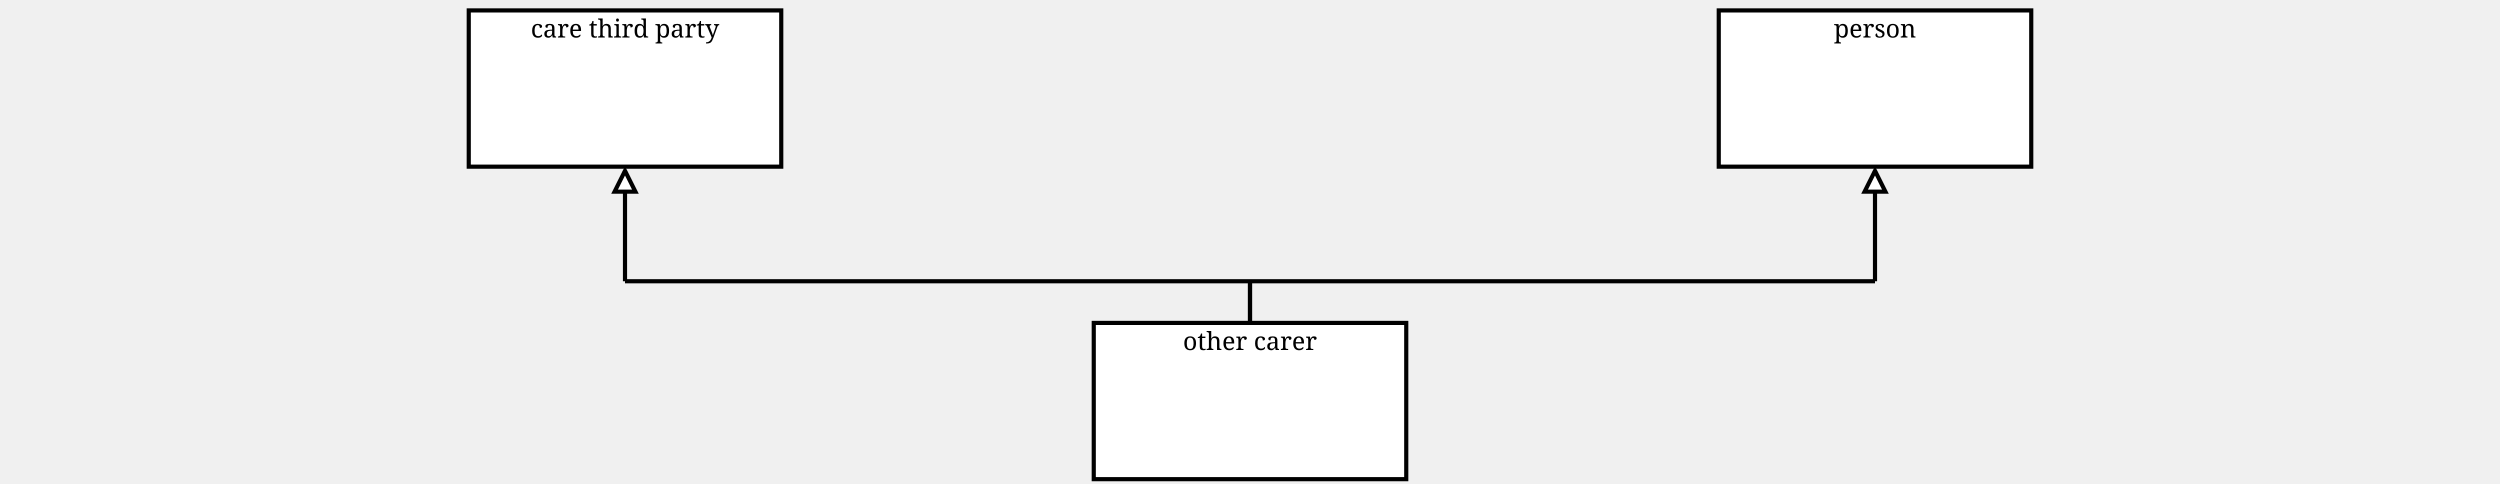
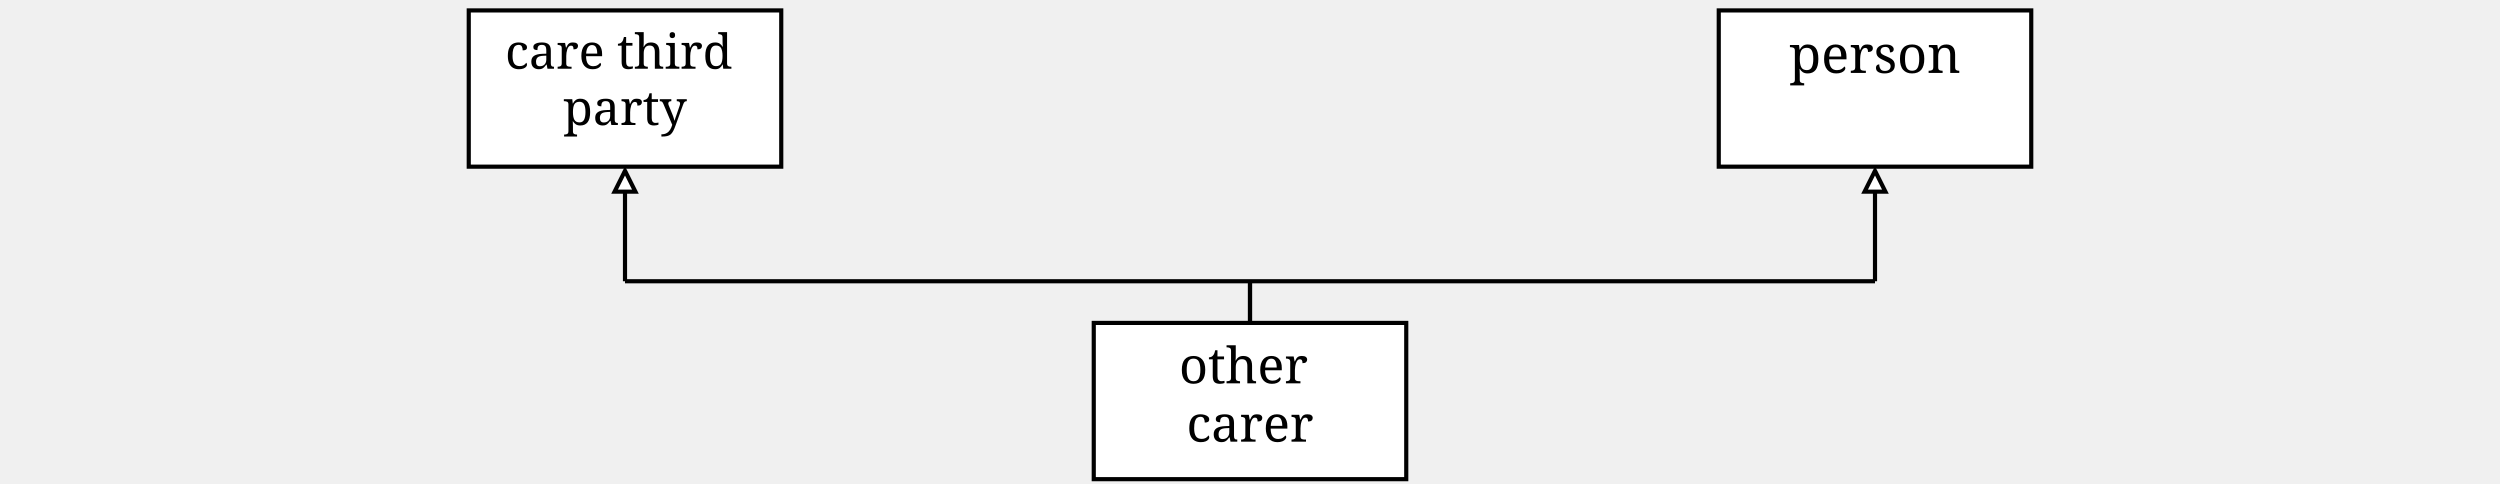
<svg xmlns="http://www.w3.org/2000/svg" xmlns:xlink="http://www.w3.org/1999/xlink" viewBox="0 0 1200 232" role="img" aria-labelledby="title desc">
  <g>
    <a xlink:href="./care-third-party.html" target="_top">
      <rect x="225" y="5" width="150" height="75" fill="white" stroke="black" stroke-width="2" />
    </a>
-     <text x="300" y="18" text-anchor="middle" font-family="Cambria" font-size="12" fill="black">
-       <tspan x="300" y="18">care third party</tspan>
+     <text x="300" y="33" text-anchor="middle" font-family="Cambria" font-size="23.125" fill="black">
+       <tspan x="300" y="33">care third</tspan>
+       <tspan x="300" y="60">party</tspan>
    </text>
  </g>
  <line x1="600" y1="155" x2="600" y2="135" stroke="black" stroke-width="2" />
  <line x1="300" y1="82" x2="300" y2="135" stroke="black" stroke-width="2" />
  <line x1="600" y1="135" x2="300" y2="135" stroke="black" stroke-width="2" />
  <polygon points="300,82 295,92 305,92" fill="white" stroke="black" stroke-width="2" />
  <g>
    <a xlink:href="./person.html" target="_top">
      <rect x="825" y="5" width="150" height="75" fill="white" stroke="black" stroke-width="2" />
    </a>
-     <text x="900" y="18" text-anchor="middle" font-family="Cambria" font-size="12" fill="black">
-       <tspan x="900" y="18">person</tspan>
+     <text x="900" y="35" text-anchor="middle" font-family="Cambria" font-size="25" fill="black">
+       <tspan x="900" y="35">person</tspan>
    </text>
  </g>
  <line x1="600" y1="155" x2="600" y2="135" stroke="black" stroke-width="2" />
  <line x1="900" y1="82" x2="900" y2="135" stroke="black" stroke-width="2" />
  <line x1="600" y1="135" x2="900" y2="135" stroke="black" stroke-width="2" />
  <polygon points="900,82 895,92 905,92" fill="white" stroke="black" stroke-width="2" />
  <g>
    <a xlink:href="./other-carer.html" target="_top">
      <rect x="525" y="155" width="150" height="75" fill="white" stroke="black" stroke-width="2" />
    </a>
-     <text x="600" y="168" text-anchor="middle" font-family="Cambria" font-size="12" fill="black">
-       <tspan x="600" y="168">other carer</tspan>
+     <text x="600" y="184" text-anchor="middle" font-family="Cambria" font-size="24.062" fill="black">
+       <tspan x="600" y="184">other</tspan>
+       <tspan x="600" y="212">carer</tspan>
    </text>
  </g>
</svg>
